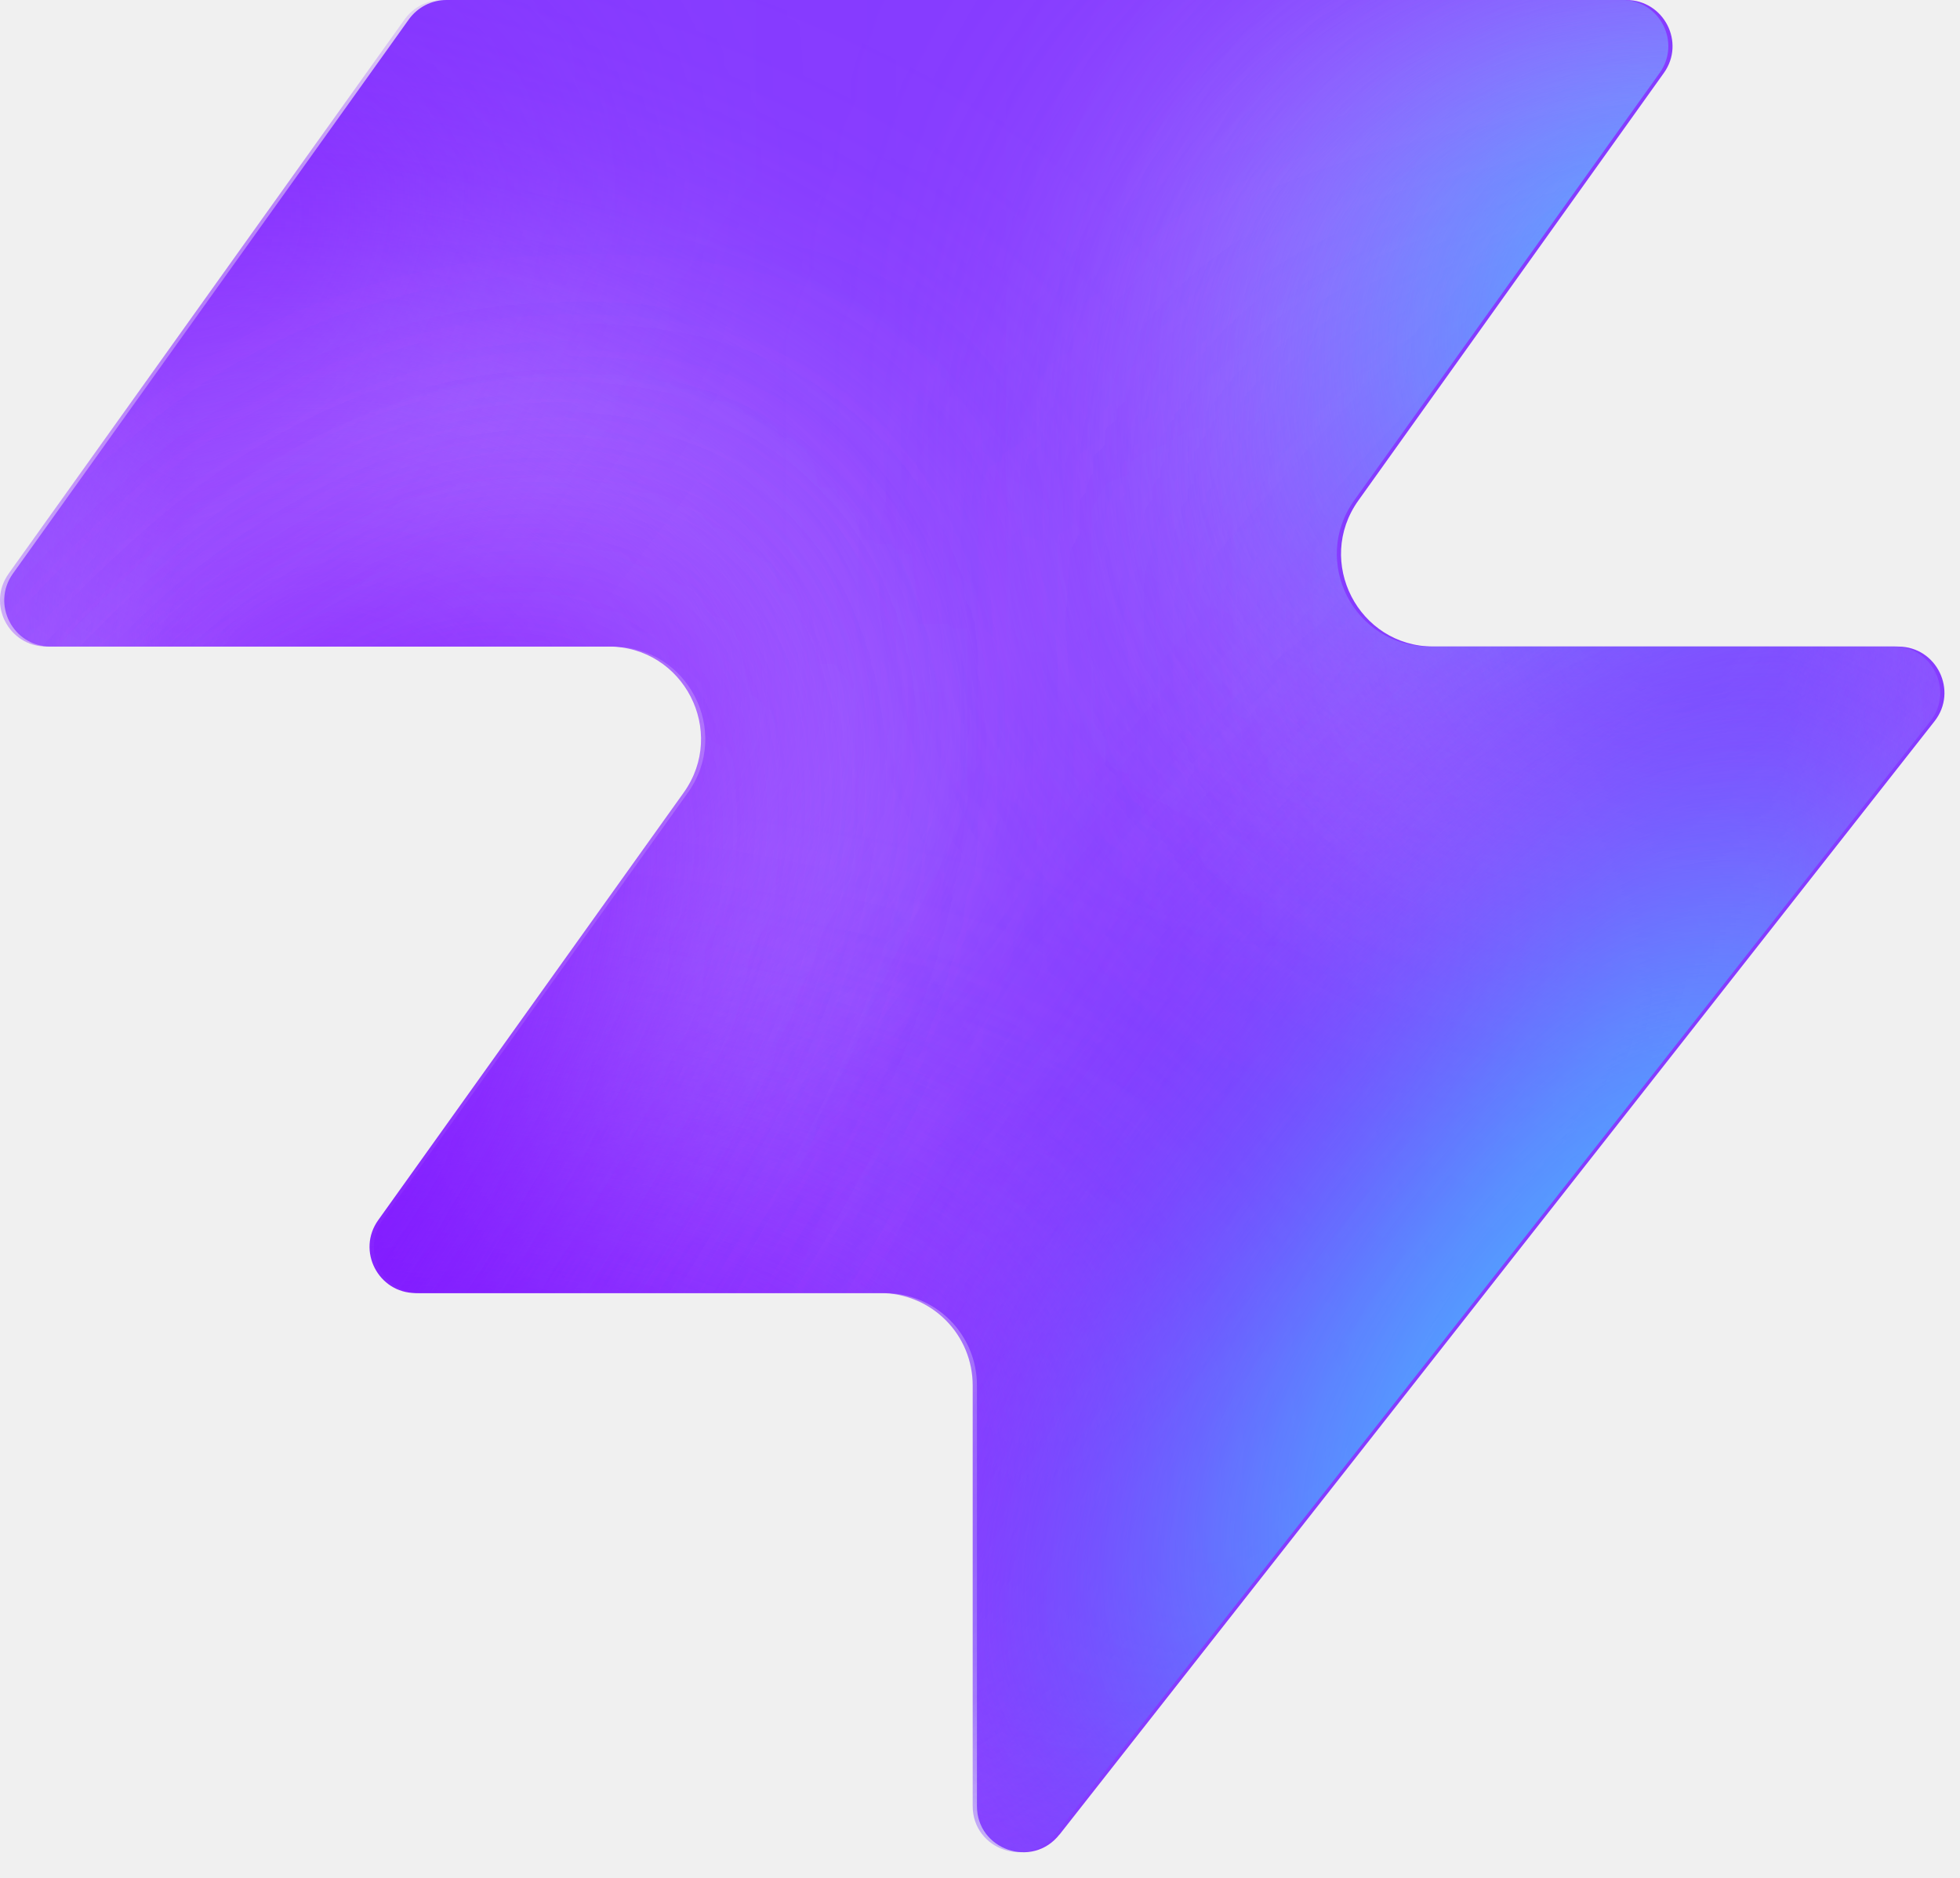
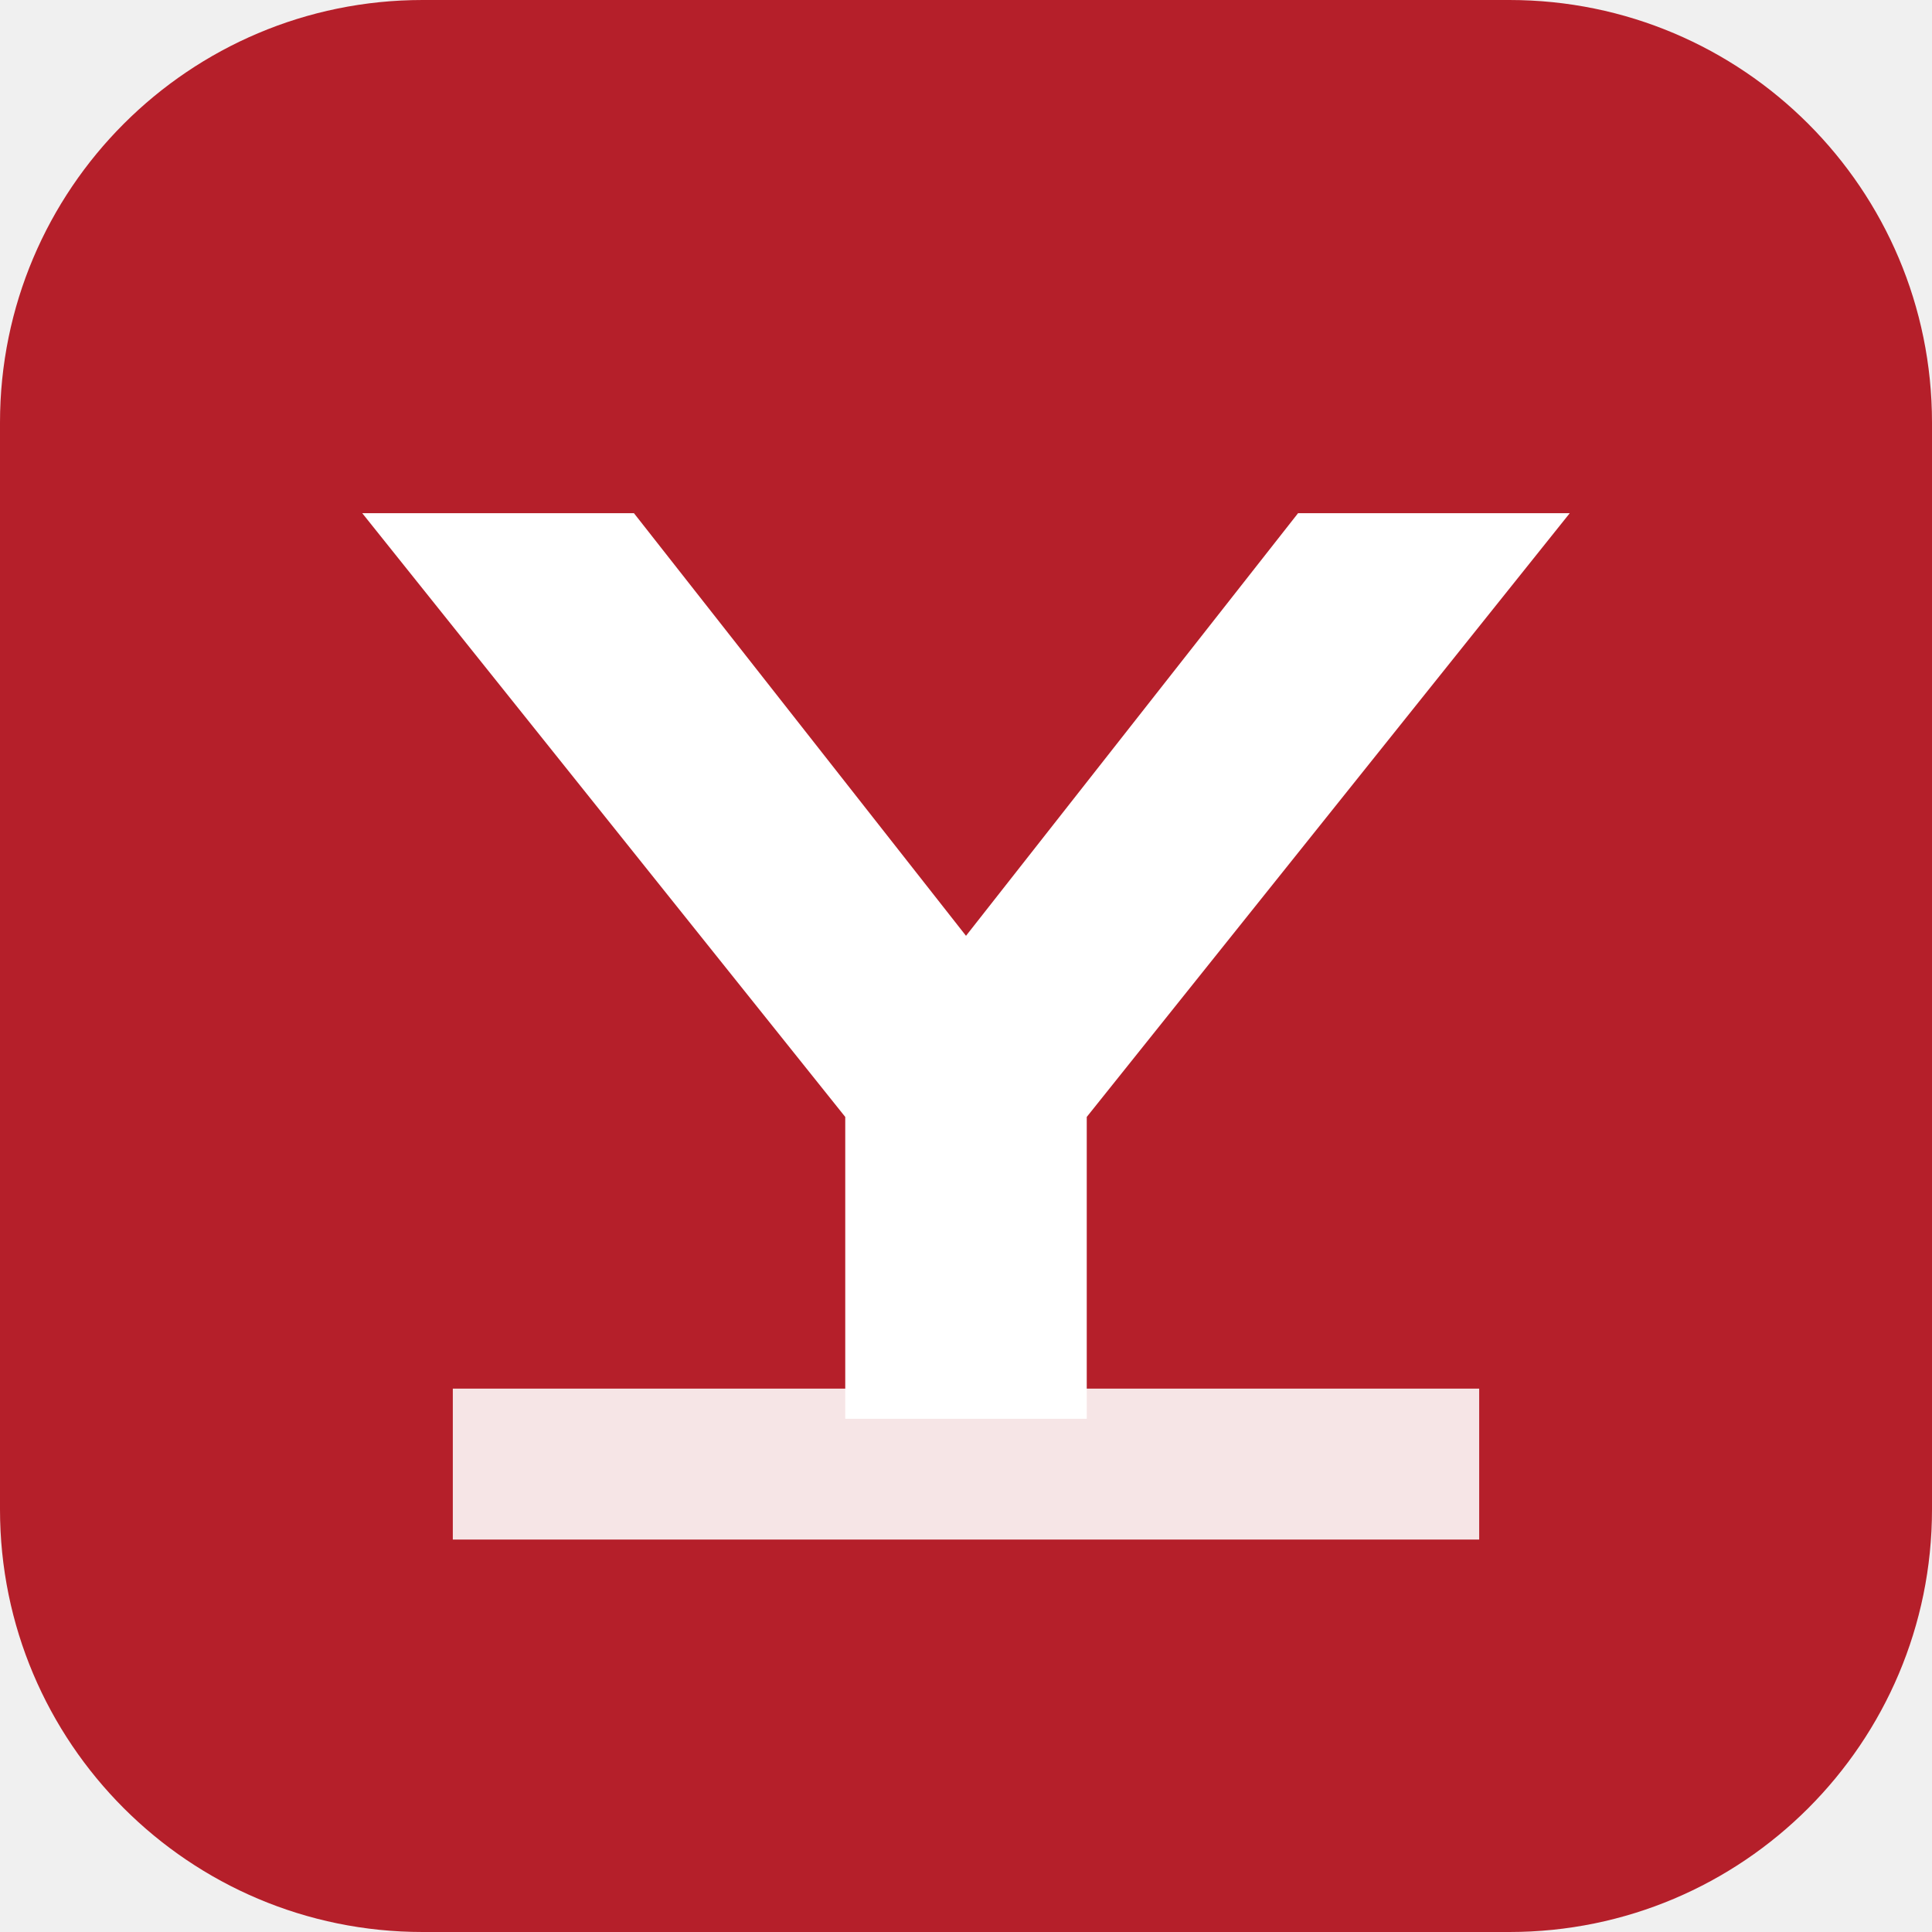
- <svg xmlns="http://www.w3.org/2000/svg" width="48" height="46" fill="none" viewBox="0 0 48 46">
-   <path fill="#863bff" d="M25.946 44.938c-.664.845-2.021.375-2.021-.698V33.937a2.26 2.26 0 0 0-2.262-2.262H10.287c-.92 0-1.456-1.04-.92-1.788l7.48-10.471c1.07-1.497 0-3.578-1.842-3.578H1.237c-.92 0-1.456-1.04-.92-1.788L10.013.474c.214-.297.556-.474.92-.474h28.894c.92 0 1.456 1.04.92 1.788l-7.48 10.471c-1.07 1.498 0 3.579 1.842 3.579h11.377c.943 0 1.473 1.088.89 1.83L25.947 44.94z" style="fill:#863bff;fill:color(display-p3 .525 .23 1);fill-opacity:1" />
-   <mask id="a" width="48" height="46" x="0" y="0" maskUnits="userSpaceOnUse" style="mask-type:alpha">
-     <path fill="#000" d="M25.842 44.938c-.664.844-2.021.375-2.021-.698V33.937a2.26 2.26 0 0 0-2.262-2.262H10.183c-.92 0-1.456-1.04-.92-1.788l7.48-10.471c1.07-1.498 0-3.579-1.842-3.579H1.133c-.92 0-1.456-1.04-.92-1.787L9.91.473c.214-.297.556-.474.92-.474h28.894c.92 0 1.456 1.04.92 1.788l-7.48 10.471c-1.07 1.498 0 3.578 1.842 3.578h11.377c.943 0 1.473 1.088.89 1.832L25.843 44.94z" style="fill:#000;fill-opacity:1" />
-   </mask>
-   <g mask="url(#a)">
-     <g filter="url(#b)">
-       <ellipse cx="5.508" cy="14.704" fill="#ede6ff" rx="5.508" ry="14.704" style="fill:#ede6ff;fill:color(display-p3 .927 .903 1);fill-opacity:1" transform="matrix(.00324 1 1 -.00324 -4.47 31.516)" />
-     </g>
-     <g filter="url(#c)">
-       <ellipse cx="10.399" cy="29.851" fill="#ede6ff" rx="10.399" ry="29.851" style="fill:#ede6ff;fill:color(display-p3 .927 .903 1);fill-opacity:1" transform="matrix(.00324 1 1 -.00324 -39.328 7.883)" />
-     </g>
-     <g filter="url(#d)">
-       <ellipse cx="5.508" cy="30.487" fill="#7e14ff" rx="5.508" ry="30.487" style="fill:#7e14ff;fill:color(display-p3 .492 .077 1);fill-opacity:1" transform="rotate(89.814 -25.913 -14.639)scale(1 -1)" />
-     </g>
-     <g filter="url(#e)">
-       <ellipse cx="5.508" cy="30.599" fill="#7e14ff" rx="5.508" ry="30.599" style="fill:#7e14ff;fill:color(display-p3 .492 .077 1);fill-opacity:1" transform="rotate(89.814 -32.644 -3.334)scale(1 -1)" />
-     </g>
-     <g filter="url(#f)">
-       <ellipse cx="5.508" cy="30.599" fill="#7e14ff" rx="5.508" ry="30.599" style="fill:#7e14ff;fill:color(display-p3 .492 .077 1);fill-opacity:1" transform="matrix(.00324 1 1 -.00324 -34.34 30.47)" />
-     </g>
-     <g filter="url(#g)">
-       <ellipse cx="14.072" cy="22.078" fill="#ede6ff" rx="14.072" ry="22.078" style="fill:#ede6ff;fill:color(display-p3 .927 .903 1);fill-opacity:1" transform="rotate(93.35 24.506 48.493)scale(-1 1)" />
-     </g>
-     <g filter="url(#h)">
-       <ellipse cx="3.47" cy="21.501" fill="#7e14ff" rx="3.47" ry="21.501" style="fill:#7e14ff;fill:color(display-p3 .492 .077 1);fill-opacity:1" transform="rotate(89.009 28.708 47.59)scale(-1 1)" />
-     </g>
-     <g filter="url(#i)">
-       <ellipse cx="3.47" cy="21.501" fill="#7e14ff" rx="3.47" ry="21.501" style="fill:#7e14ff;fill:color(display-p3 .492 .077 1);fill-opacity:1" transform="rotate(89.009 28.708 47.59)scale(-1 1)" />
-     </g>
-     <g filter="url(#j)">
-       <ellipse cx=".387" cy="8.972" fill="#7e14ff" rx="4.407" ry="29.108" style="fill:#7e14ff;fill:color(display-p3 .492 .077 1);fill-opacity:1" transform="rotate(39.51 .387 8.972)" />
-     </g>
-     <g filter="url(#k)">
-       <ellipse cx="47.523" cy="-6.092" fill="#7e14ff" rx="4.407" ry="29.108" style="fill:#7e14ff;fill:color(display-p3 .492 .077 1);fill-opacity:1" transform="rotate(37.892 47.523 -6.092)" />
-     </g>
-     <g filter="url(#l)">
-       <ellipse cx="41.412" cy="6.333" fill="#47bfff" rx="5.971" ry="9.665" style="fill:#47bfff;fill:color(display-p3 .28 .748 1);fill-opacity:1" transform="rotate(37.892 41.412 6.333)" />
-     </g>
-     <g filter="url(#m)">
-       <ellipse cx="-1.879" cy="38.332" fill="#7e14ff" rx="4.407" ry="29.108" style="fill:#7e14ff;fill:color(display-p3 .492 .077 1);fill-opacity:1" transform="rotate(37.892 -1.88 38.332)" />
-     </g>
-     <g filter="url(#n)">
-       <ellipse cx="-1.879" cy="38.332" fill="#7e14ff" rx="4.407" ry="29.108" style="fill:#7e14ff;fill:color(display-p3 .492 .077 1);fill-opacity:1" transform="rotate(37.892 -1.88 38.332)" />
-     </g>
-     <g filter="url(#o)">
-       <ellipse cx="35.651" cy="29.907" fill="#7e14ff" rx="4.407" ry="29.108" style="fill:#7e14ff;fill:color(display-p3 .492 .077 1);fill-opacity:1" transform="rotate(37.892 35.651 29.907)" />
-     </g>
-     <g filter="url(#p)">
-       <ellipse cx="38.418" cy="32.4" fill="#47bfff" rx="5.971" ry="15.297" style="fill:#47bfff;fill:color(display-p3 .28 .748 1);fill-opacity:1" transform="rotate(37.892 38.418 32.4)" />
-     </g>
-   </g>
-   <defs>
-     <filter id="b" width="60.045" height="41.654" x="-19.77" y="16.149" color-interpolation-filters="sRGB" filterUnits="userSpaceOnUse">
-       <feFlood flood-opacity="0" result="BackgroundImageFix" />
-       <feBlend in="SourceGraphic" in2="BackgroundImageFix" result="shape" />
-       <feGaussianBlur result="effect1_foregroundBlur_2002_17158" stdDeviation="7.659" />
-     </filter>
-     <filter id="c" width="90.34" height="51.437" x="-54.613" y="-7.533" color-interpolation-filters="sRGB" filterUnits="userSpaceOnUse">
-       <feFlood flood-opacity="0" result="BackgroundImageFix" />
-       <feBlend in="SourceGraphic" in2="BackgroundImageFix" result="shape" />
-       <feGaussianBlur result="effect1_foregroundBlur_2002_17158" stdDeviation="7.659" />
-     </filter>
-     <filter id="d" width="79.355" height="29.4" x="-49.64" y="2.03" color-interpolation-filters="sRGB" filterUnits="userSpaceOnUse">
-       <feFlood flood-opacity="0" result="BackgroundImageFix" />
-       <feBlend in="SourceGraphic" in2="BackgroundImageFix" result="shape" />
-       <feGaussianBlur result="effect1_foregroundBlur_2002_17158" stdDeviation="4.596" />
-     </filter>
-     <filter id="e" width="79.579" height="29.4" x="-45.045" y="20.029" color-interpolation-filters="sRGB" filterUnits="userSpaceOnUse">
-       <feFlood flood-opacity="0" result="BackgroundImageFix" />
-       <feBlend in="SourceGraphic" in2="BackgroundImageFix" result="shape" />
-       <feGaussianBlur result="effect1_foregroundBlur_2002_17158" stdDeviation="4.596" />
-     </filter>
-     <filter id="f" width="79.579" height="29.4" x="-43.513" y="21.178" color-interpolation-filters="sRGB" filterUnits="userSpaceOnUse">
-       <feFlood flood-opacity="0" result="BackgroundImageFix" />
-       <feBlend in="SourceGraphic" in2="BackgroundImageFix" result="shape" />
-       <feGaussianBlur result="effect1_foregroundBlur_2002_17158" stdDeviation="4.596" />
-     </filter>
-     <filter id="g" width="74.749" height="58.852" x="15.756" y="-17.901" color-interpolation-filters="sRGB" filterUnits="userSpaceOnUse">
-       <feFlood flood-opacity="0" result="BackgroundImageFix" />
-       <feBlend in="SourceGraphic" in2="BackgroundImageFix" result="shape" />
-       <feGaussianBlur result="effect1_foregroundBlur_2002_17158" stdDeviation="7.659" />
-     </filter>
-     <filter id="h" width="61.377" height="25.362" x="23.548" y="2.284" color-interpolation-filters="sRGB" filterUnits="userSpaceOnUse">
-       <feFlood flood-opacity="0" result="BackgroundImageFix" />
-       <feBlend in="SourceGraphic" in2="BackgroundImageFix" result="shape" />
-       <feGaussianBlur result="effect1_foregroundBlur_2002_17158" stdDeviation="4.596" />
-     </filter>
-     <filter id="i" width="61.377" height="25.362" x="23.548" y="2.284" color-interpolation-filters="sRGB" filterUnits="userSpaceOnUse">
-       <feFlood flood-opacity="0" result="BackgroundImageFix" />
-       <feBlend in="SourceGraphic" in2="BackgroundImageFix" result="shape" />
-       <feGaussianBlur result="effect1_foregroundBlur_2002_17158" stdDeviation="4.596" />
-     </filter>
-     <filter id="j" width="56.045" height="63.649" x="-27.636" y="-22.853" color-interpolation-filters="sRGB" filterUnits="userSpaceOnUse">
-       <feFlood flood-opacity="0" result="BackgroundImageFix" />
-       <feBlend in="SourceGraphic" in2="BackgroundImageFix" result="shape" />
-       <feGaussianBlur result="effect1_foregroundBlur_2002_17158" stdDeviation="4.596" />
-     </filter>
-     <filter id="k" width="54.814" height="64.646" x="20.116" y="-38.415" color-interpolation-filters="sRGB" filterUnits="userSpaceOnUse">
-       <feFlood flood-opacity="0" result="BackgroundImageFix" />
-       <feBlend in="SourceGraphic" in2="BackgroundImageFix" result="shape" />
-       <feGaussianBlur result="effect1_foregroundBlur_2002_17158" stdDeviation="4.596" />
-     </filter>
-     <filter id="l" width="33.541" height="35.313" x="24.641" y="-11.323" color-interpolation-filters="sRGB" filterUnits="userSpaceOnUse">
-       <feFlood flood-opacity="0" result="BackgroundImageFix" />
-       <feBlend in="SourceGraphic" in2="BackgroundImageFix" result="shape" />
-       <feGaussianBlur result="effect1_foregroundBlur_2002_17158" stdDeviation="4.596" />
-     </filter>
-     <filter id="m" width="54.814" height="64.646" x="-29.286" y="6.009" color-interpolation-filters="sRGB" filterUnits="userSpaceOnUse">
-       <feFlood flood-opacity="0" result="BackgroundImageFix" />
-       <feBlend in="SourceGraphic" in2="BackgroundImageFix" result="shape" />
-       <feGaussianBlur result="effect1_foregroundBlur_2002_17158" stdDeviation="4.596" />
-     </filter>
-     <filter id="n" width="54.814" height="64.646" x="-29.286" y="6.009" color-interpolation-filters="sRGB" filterUnits="userSpaceOnUse">
-       <feFlood flood-opacity="0" result="BackgroundImageFix" />
-       <feBlend in="SourceGraphic" in2="BackgroundImageFix" result="shape" />
-       <feGaussianBlur result="effect1_foregroundBlur_2002_17158" stdDeviation="4.596" />
-     </filter>
-     <filter id="o" width="54.814" height="64.646" x="8.244" y="-2.416" color-interpolation-filters="sRGB" filterUnits="userSpaceOnUse">
-       <feFlood flood-opacity="0" result="BackgroundImageFix" />
-       <feBlend in="SourceGraphic" in2="BackgroundImageFix" result="shape" />
-       <feGaussianBlur result="effect1_foregroundBlur_2002_17158" stdDeviation="4.596" />
-     </filter>
-     <filter id="p" width="39.409" height="43.623" x="18.713" y="10.588" color-interpolation-filters="sRGB" filterUnits="userSpaceOnUse">
-       <feFlood flood-opacity="0" result="BackgroundImageFix" />
-       <feBlend in="SourceGraphic" in2="BackgroundImageFix" result="shape" />
-       <feGaussianBlur result="effect1_foregroundBlur_2002_17158" stdDeviation="4.596" />
-     </filter>
-   </defs>
+ <svg xmlns="http://www.w3.org/2000/svg" viewBox="0 0 64 64">
+   <rect width="64" height="64" rx="14" fill="#b51f2a" />
+   <path d="M12 17h9l11 14 11-14h9L36 37v10h-8V37z" fill="#fff" />
+   <path d="M15 51h34v-5H15z" fill="#fff" opacity=".88" />
</svg>
